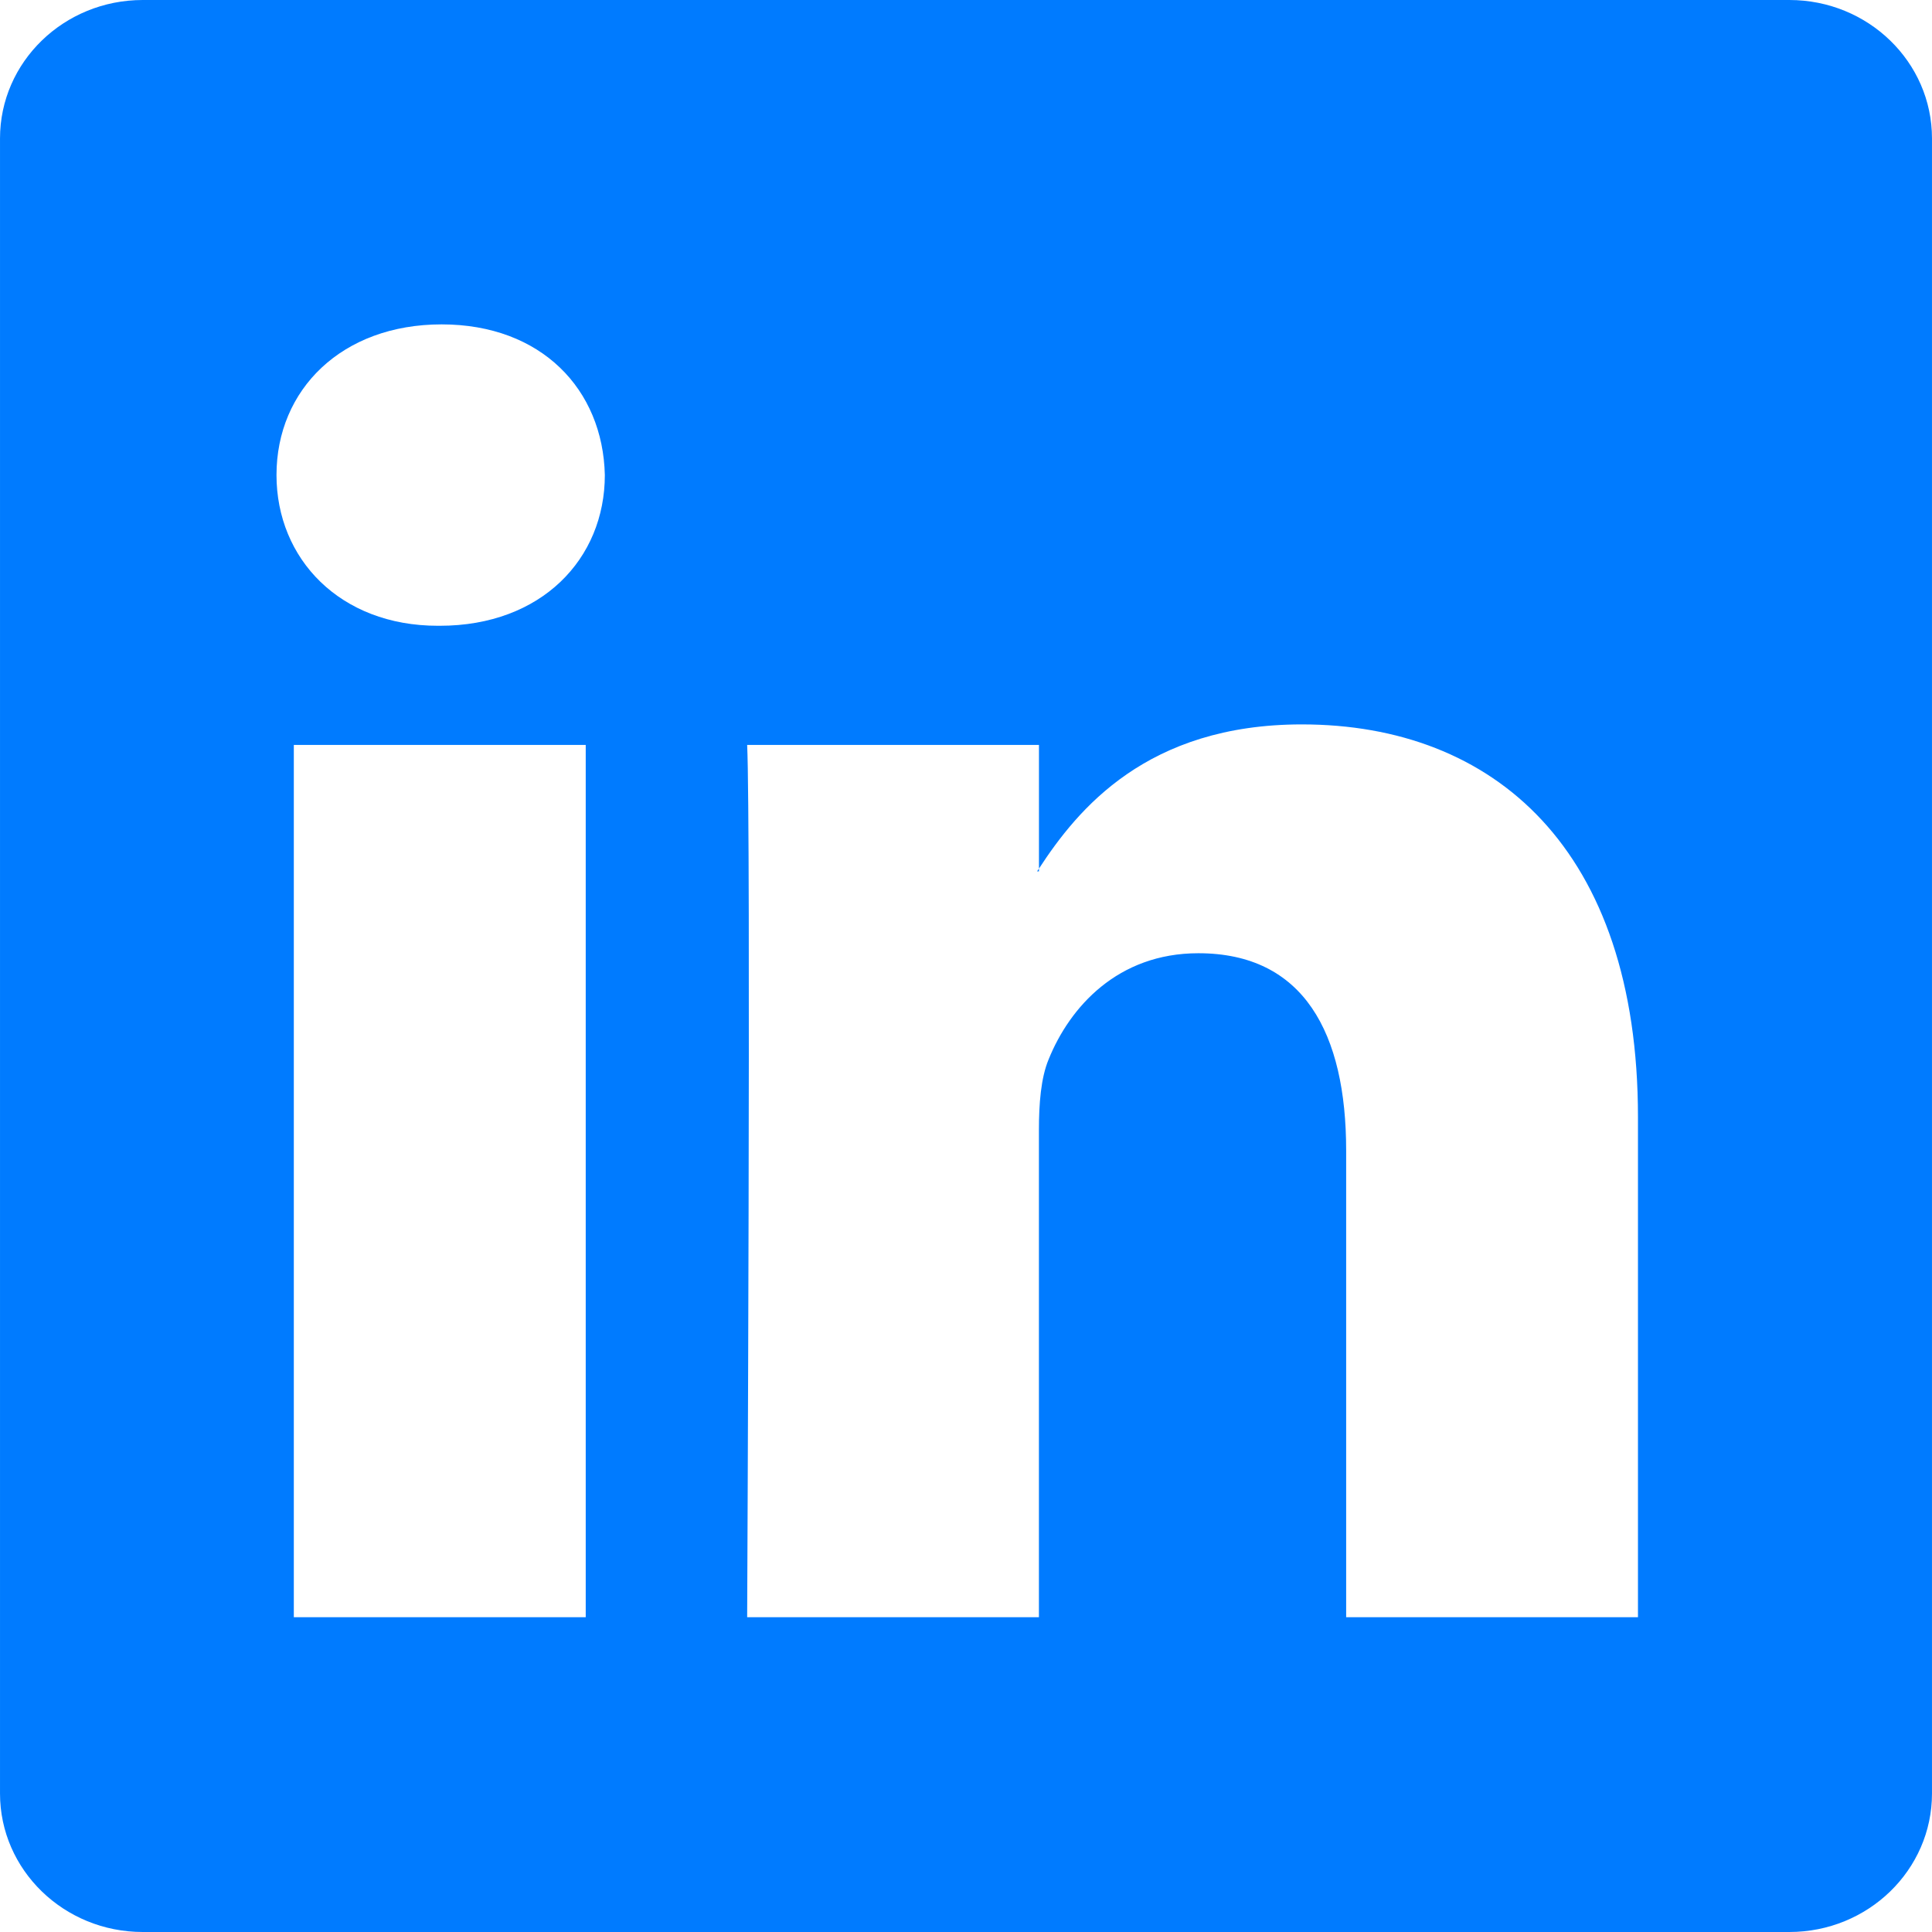
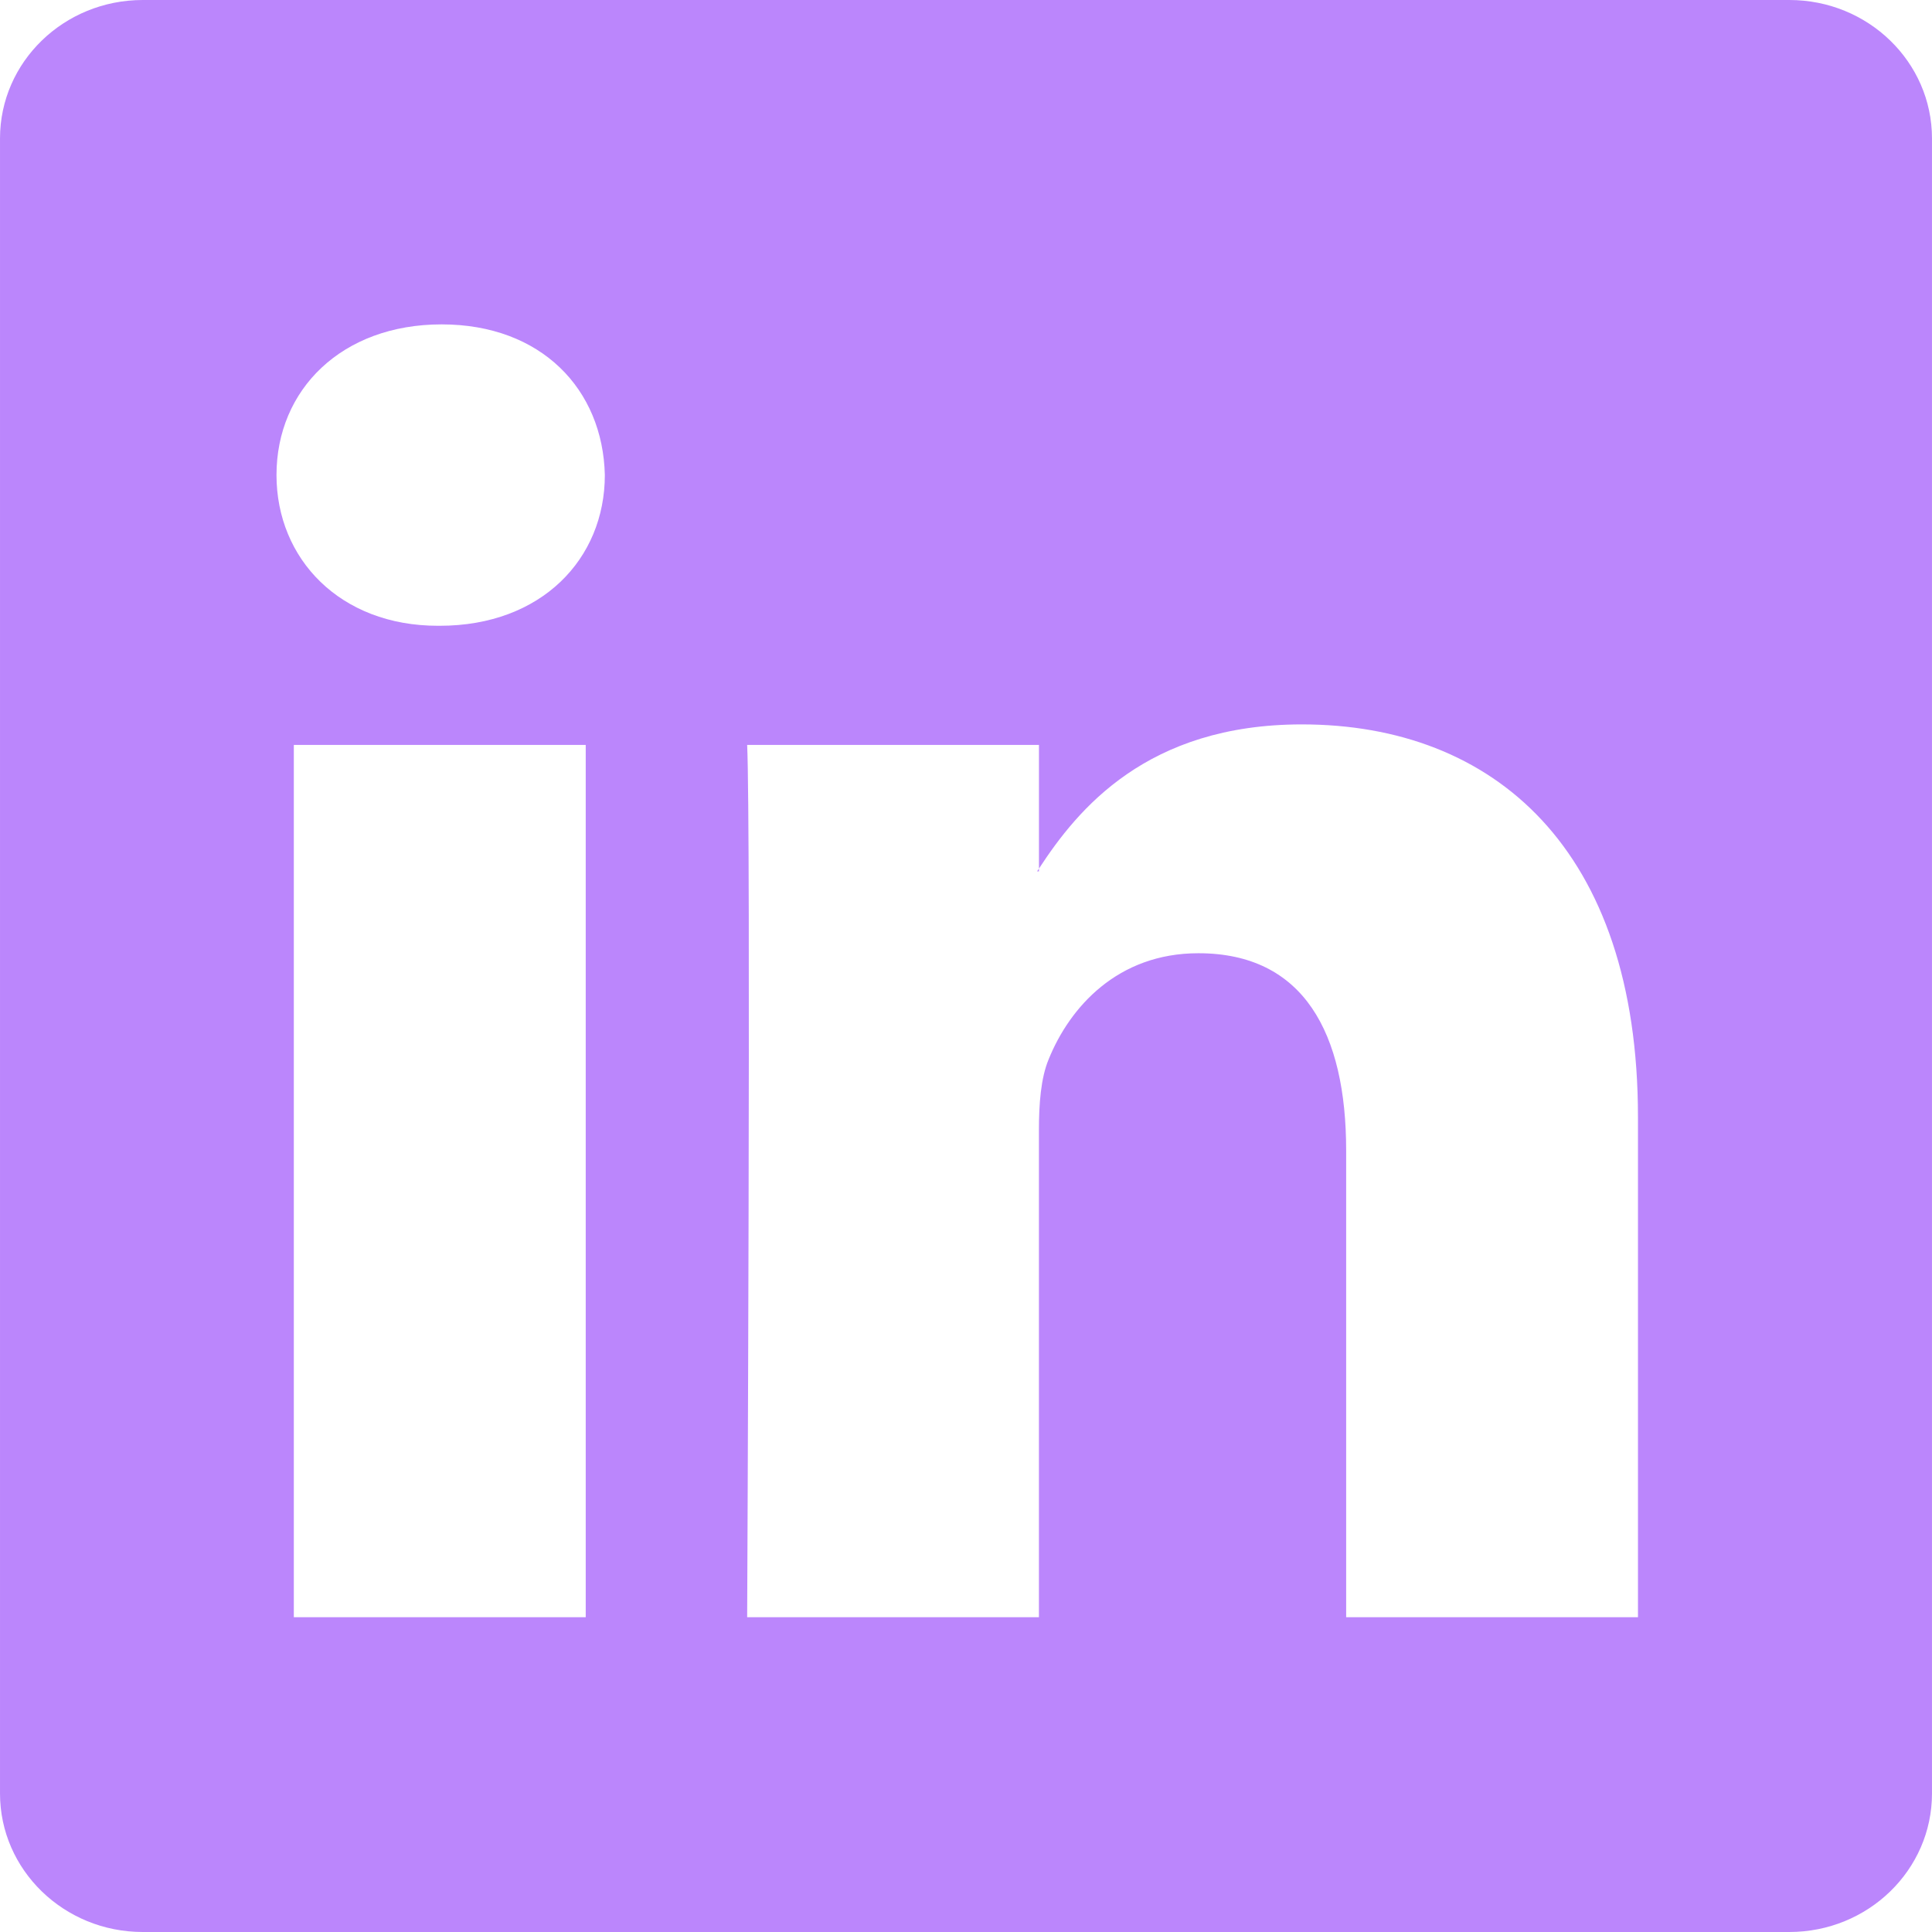
- <svg xmlns="http://www.w3.org/2000/svg" version="1.1" id="Capa_1" x="0px" y="0px" width="430.117px" height="430.118px" viewBox="0 0 430.117 430.118" fill="#007BFF" style="enable-background:new 0 0 430.117 430.118;" xml:space="preserve">
+ <svg xmlns="http://www.w3.org/2000/svg" version="1.1" id="Capa_1" x="0px" y="0px" width="430.117px" height="430.118px" viewBox="0 0 430.117 430.118" fill="#bb86fc" style="enable-background:new 0 0 430.117 430.118;" xml:space="preserve">
  <g>
    <path id="LinkedIn__x28_alt_x29_" d="M398.355,0H31.782C14.229,0,0.002,13.793,0.002,30.817v368.471   c0,17.025,14.232,30.83,31.78,30.83h366.573c17.549,0,31.76-13.814,31.76-30.83V30.817C430.115,13.798,415.904,0,398.355,0z    M130.4,360.038H65.413V165.845H130.4V360.038z M97.913,139.315h-0.437c-21.793,0-35.92-14.904-35.92-33.563   c0-19.035,14.542-33.535,36.767-33.535c22.227,0,35.899,14.496,36.331,33.535C134.654,124.415,120.555,139.315,97.913,139.315z    M364.659,360.038h-64.966V256.138c0-26.107-9.413-43.921-32.907-43.921c-17.973,0-28.642,12.018-33.327,23.621   c-1.736,4.144-2.166,9.94-2.166,15.728v108.468h-64.954c0,0,0.85-175.979,0-194.192h64.964v27.531   c8.624-13.229,24.035-32.1,58.534-32.1c42.76,0,74.822,27.739,74.822,87.414V360.038z M230.883,193.99   c0.111-0.182,0.266-0.401,0.42-0.614v0.614H230.883z" />
  </g>
  <g>
</g>
  <g>
</g>
  <g>
</g>
  <g>
</g>
  <g>
</g>
  <g>
</g>
  <g>
</g>
  <g>
</g>
  <g>
</g>
  <g>
</g>
  <g>
</g>
  <g>
</g>
  <g>
</g>
  <g>
</g>
  <g>
</g>
</svg>
